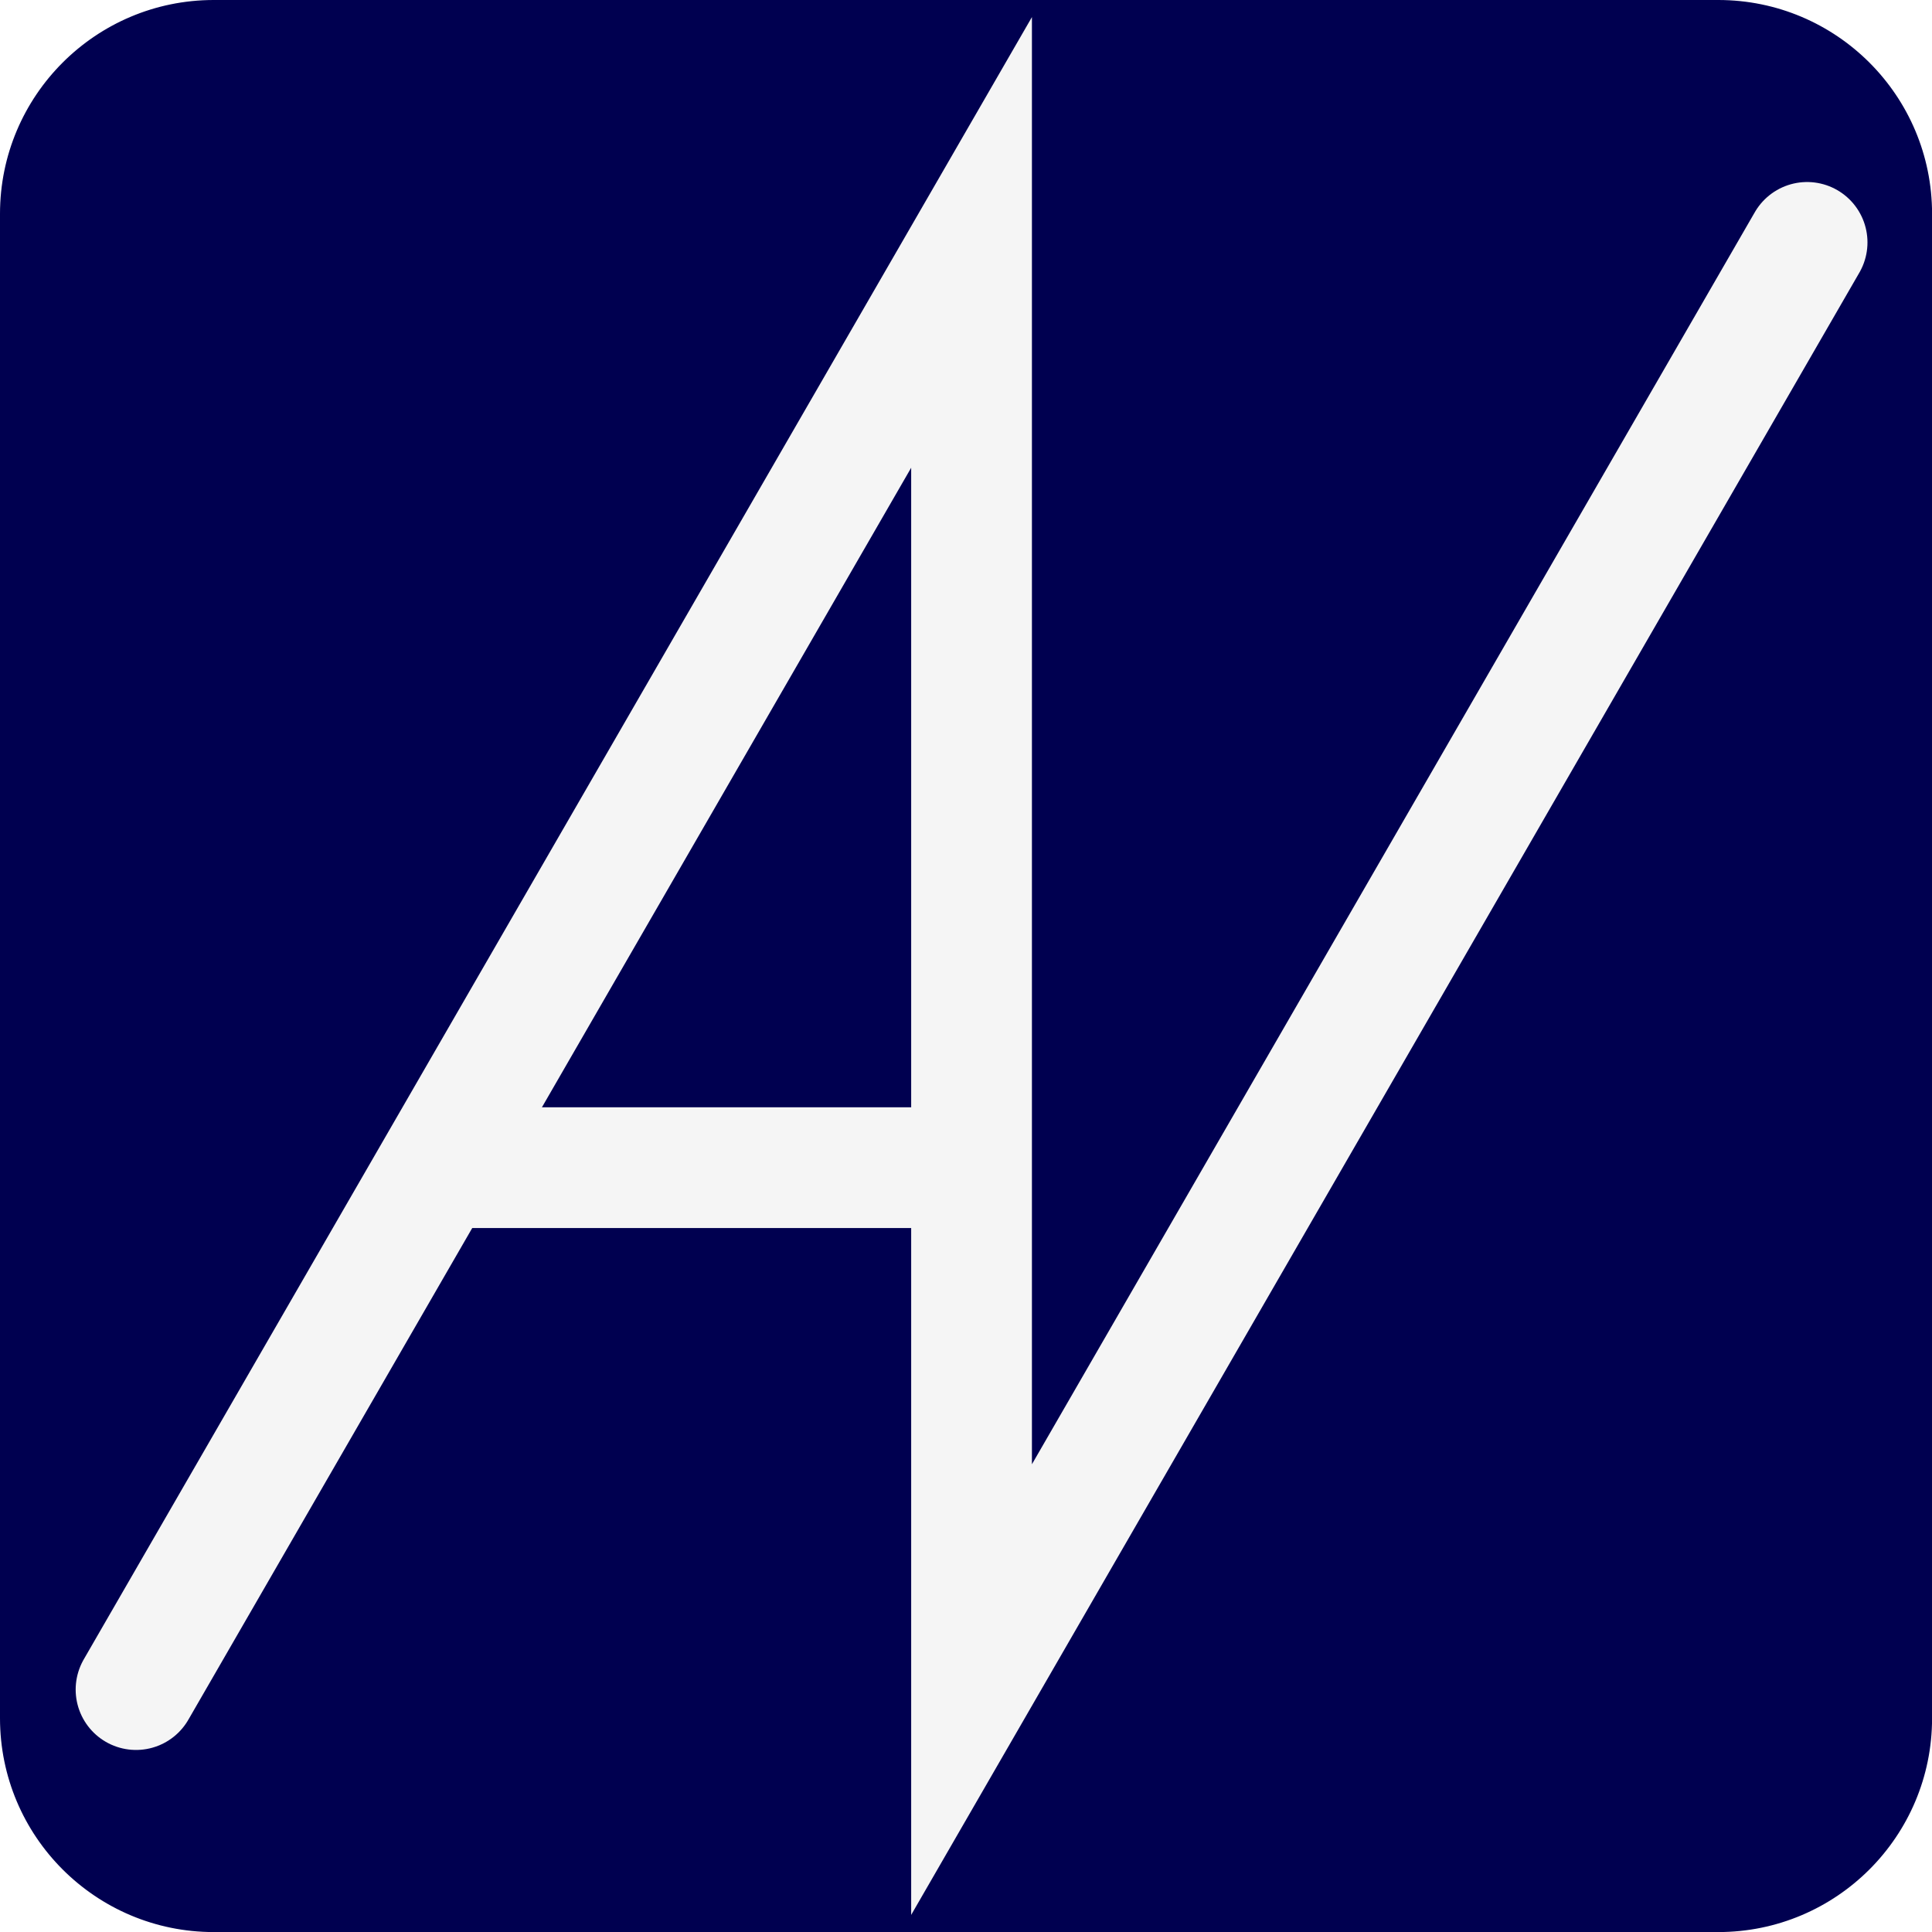
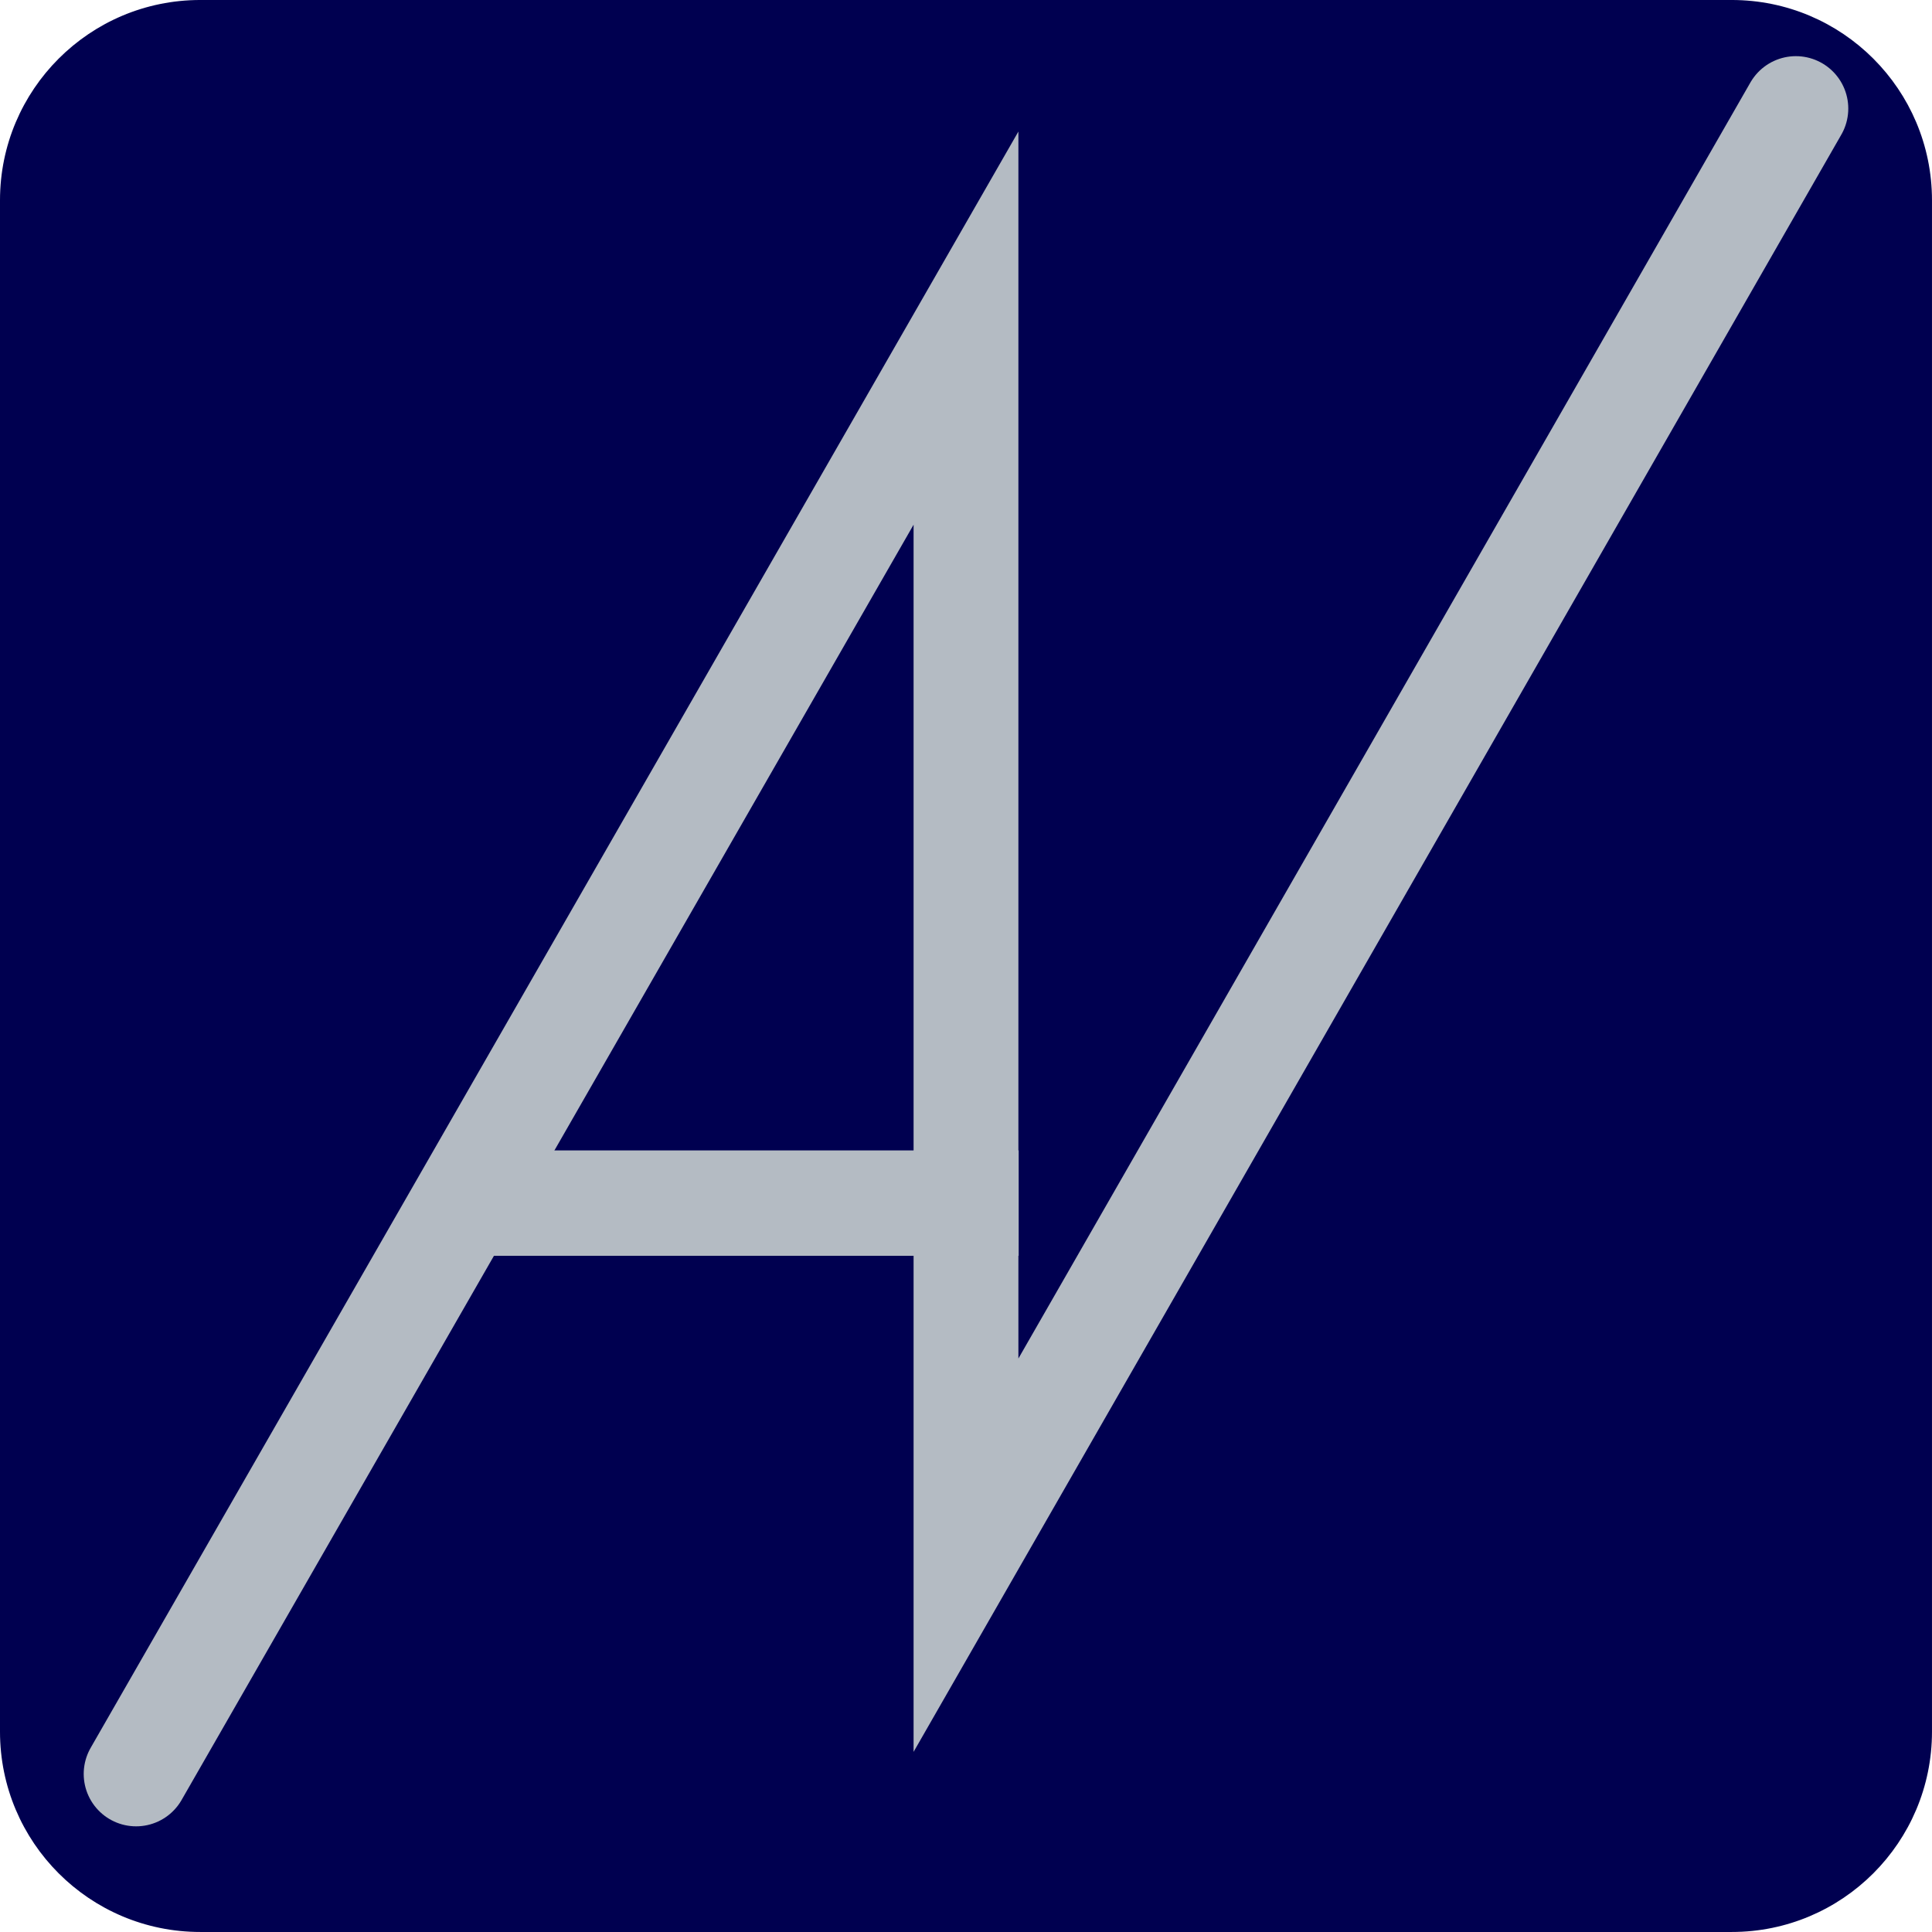
<svg xmlns="http://www.w3.org/2000/svg" width="512" height="512" viewBox="0 0 135.467 135.467" version="1.1" id="svg4770">
  <defs id="defs4767" />
  <g id="layer1">
-     <g id="g5182" transform="matrix(16,0,0,16,6.8256634e-5,-4.5597555e-5)">
-       <rect style="display:inline;fill:#000050;fill-opacity:1;fill-rule:evenodd;stroke:#000050;stroke-width:0.046;stroke-linecap:round;stroke-linejoin:round;stroke-miterlimit:4;stroke-dasharray:none;stroke-opacity:1" id="rect819-0" width="8.421" height="8.421" x="0.023" y="0.023" rx="0.914" ry="0.914" />
-       <g id="g1753-8-0" style="display:inline;fill:none;stroke:#f5f5f5;stroke-width:4.035;stroke-linecap:round;stroke-linejoin:miter;stroke-miterlimit:4;stroke-dasharray:none;stroke-dashoffset:0;stroke-opacity:1;paint-order:normal" transform="matrix(0.1311475,0,0,0.1311475,-7.523301,-6.082116)">
-         <g id="g1748-5-1" style="fill:none;stroke:#f5f5f5;stroke-width:4.035;stroke-linecap:round;stroke-linejoin:miter;stroke-miterlimit:4;stroke-dasharray:none;stroke-dashoffset:0;stroke-opacity:1;paint-order:normal">
-           <path style="fill:none;stroke:#f5f5f5;stroke-width:4.035;stroke-linecap:round;stroke-linejoin:miter;stroke-miterlimit:4;stroke-dasharray:none;stroke-dashoffset:0;stroke-opacity:1;paint-order:normal" d="M 61.911,102.834 89.83,54.476 V 102.834 L 117.75,54.476" id="path678-7-0" />
+     <g id="g8616" transform="matrix(2.327273,0,0,2.327273,1.075051e-6,-178.5697)">
+       <g id="g8529">
+         <rect style="display:inline;fill:#000050;fill-opacity:1;fill-rule:evenodd;stroke:#000050;stroke-width:0.296;stroke-linecap:round;stroke-linejoin:round;stroke-miterlimit:4;stroke-dasharray:none;stroke-opacity:1" id="rect819-0-5" width="57.912" height="57.912" x="0.148" y="76.877" rx="5.885" ry="5.886" />
+         <path style="fill:none;stroke:#b4bbc3;stroke-width:3.158;stroke-linecap:round;stroke-linejoin:miter;stroke-miterlimit:4;stroke-dasharray:none;stroke-opacity:1" d="M 4.101,130.175 29.104,86.615 V 123.585 L 54.107,80" id="path1428" />
+         <g id="g8523">
+           <path style="display:inline;fill:none;stroke:#b4bbc3;stroke-width:3.175;stroke-linecap:square;stroke-linejoin:miter;stroke-miterlimit:4;stroke-dasharray:none;stroke-dashoffset:0;stroke-opacity:1;paint-order:normal" d="M 15.641,112.977 H 29.104" id="path680-6-7-1" />
        </g>
-         <path style="fill:none;stroke:#f5f5f5;stroke-width:4.035;stroke-linecap:square;stroke-linejoin:miter;stroke-miterlimit:4;stroke-dasharray:none;stroke-dashoffset:0;stroke-opacity:1;paint-order:normal" d="M 74.612,85.394 H 87.984" id="path680-6-7" />
      </g>
    </g>
  </g>
</svg>
